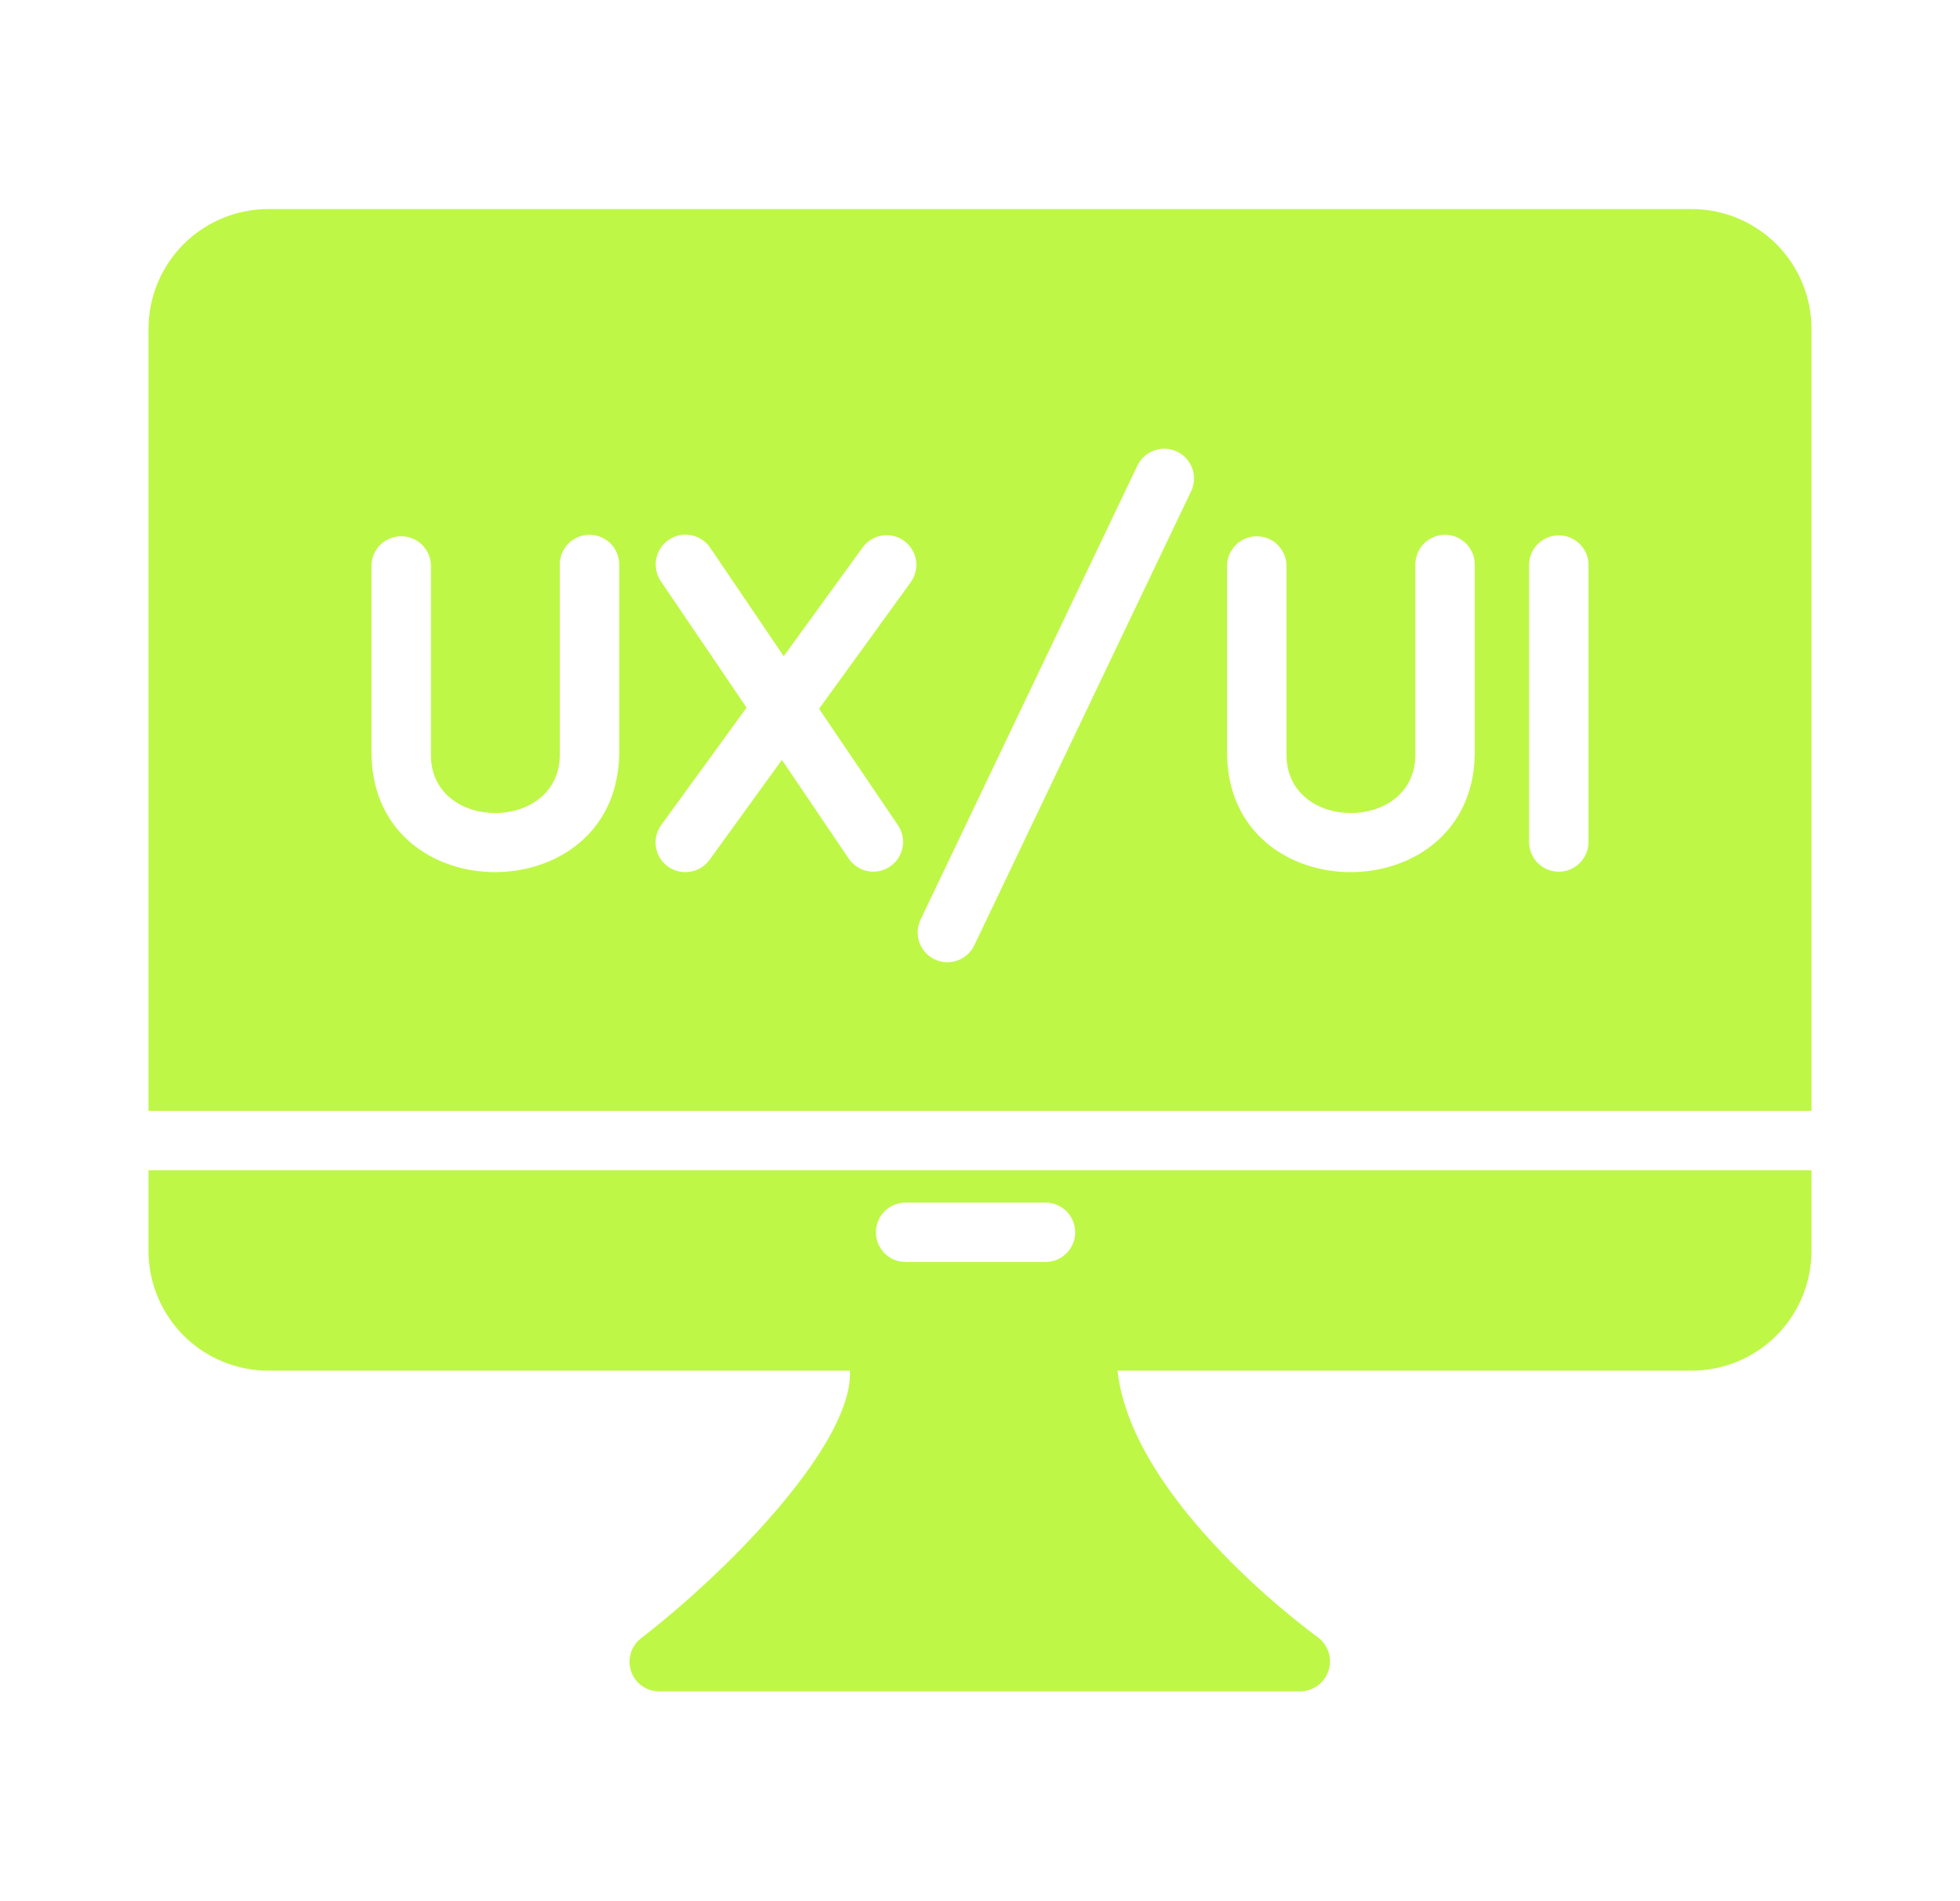
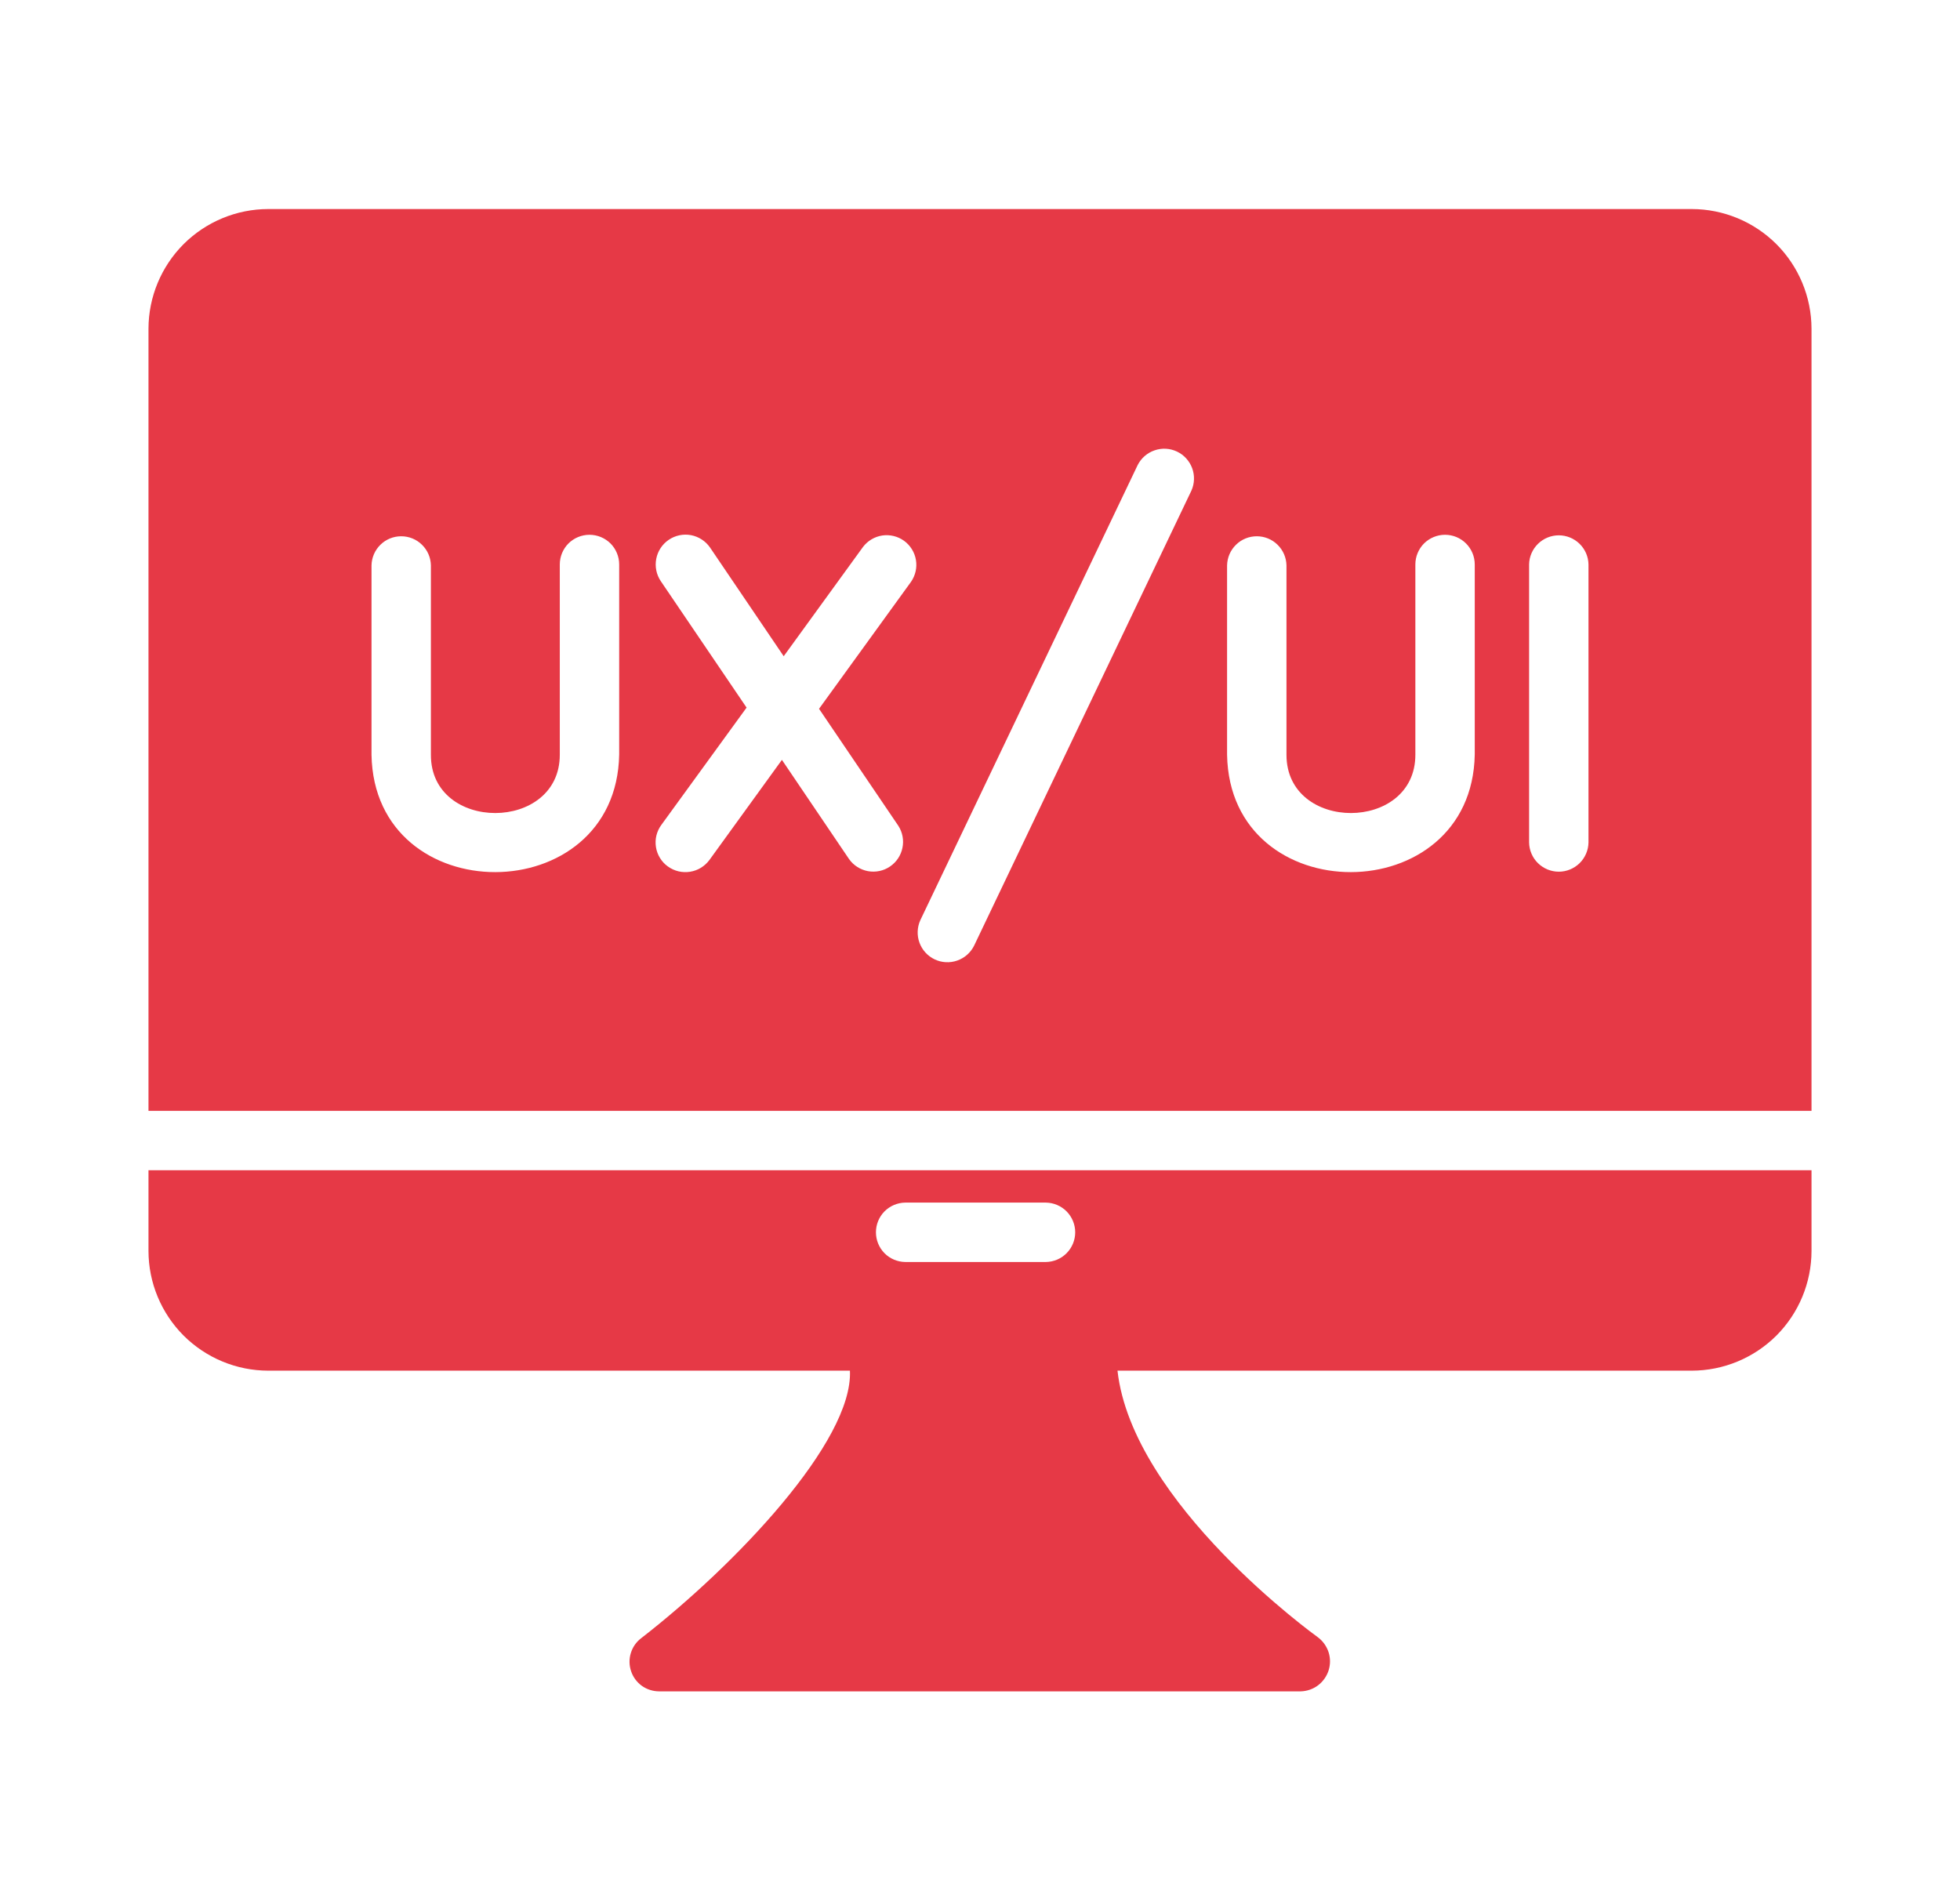
<svg xmlns="http://www.w3.org/2000/svg" width="33" height="32" viewBox="0 0 33 32" fill="none">
-   <path d="M28.485 3.52H4.515C3.981 3.521 3.469 3.734 3.091 4.111C2.714 4.489 2.501 5.001 2.5 5.535V18.705H30.5V5.535C30.499 5.001 30.286 4.489 29.909 4.111C29.531 3.734 29.019 3.521 28.485 3.52ZM10.425 12.705C10.378 15.339 6.302 15.35 6.255 12.71V9.52C6.258 9.389 6.311 9.265 6.405 9.173C6.498 9.081 6.624 9.03 6.755 9.03C6.886 9.03 7.012 9.081 7.105 9.173C7.199 9.265 7.252 9.389 7.255 9.52V12.71C7.251 14.02 9.43 14.016 9.425 12.705V9.505C9.425 9.372 9.478 9.245 9.571 9.151C9.665 9.058 9.792 9.005 9.925 9.005C10.058 9.005 10.185 9.058 10.279 9.151C10.372 9.245 10.425 9.372 10.425 9.505V12.705ZM15.34 9.795L13.79 11.935L15.125 13.905C15.196 14.015 15.221 14.149 15.194 14.277C15.168 14.405 15.093 14.518 14.984 14.591C14.876 14.665 14.743 14.692 14.614 14.669C14.485 14.645 14.37 14.572 14.295 14.465L13.165 12.795L11.945 14.48C11.866 14.587 11.749 14.659 11.618 14.679C11.486 14.7 11.353 14.668 11.245 14.59C11.191 14.552 11.146 14.503 11.112 14.447C11.077 14.391 11.054 14.328 11.044 14.263C11.034 14.198 11.036 14.131 11.052 14.067C11.068 14.003 11.096 13.943 11.135 13.89L12.57 11.915L11.125 9.785C11.051 9.675 11.024 9.54 11.049 9.41C11.074 9.28 11.149 9.165 11.259 9.09C11.369 9.015 11.504 8.987 11.634 9.011C11.764 9.036 11.88 9.111 11.955 9.22L13.195 11.05L14.53 9.21C14.609 9.106 14.725 9.037 14.854 9.017C14.984 8.998 15.115 9.03 15.221 9.106C15.327 9.183 15.399 9.298 15.421 9.427C15.443 9.555 15.414 9.687 15.34 9.795ZM20.06 8.26L16.4 15.925C16.341 16.043 16.239 16.132 16.115 16.175C15.991 16.218 15.855 16.211 15.736 16.154C15.618 16.098 15.526 15.997 15.481 15.874C15.436 15.751 15.441 15.615 15.495 15.495L19.155 7.83C19.214 7.714 19.316 7.625 19.44 7.583C19.564 7.54 19.699 7.548 19.817 7.604C19.935 7.66 20.026 7.76 20.072 7.883C20.117 8.005 20.113 8.141 20.06 8.26ZM24.83 12.705C24.783 15.339 20.707 15.35 20.66 12.71V9.52C20.663 9.389 20.716 9.265 20.81 9.173C20.903 9.081 21.029 9.03 21.16 9.03C21.291 9.03 21.417 9.081 21.51 9.173C21.604 9.265 21.657 9.389 21.66 9.52V12.71C21.66 14.02 23.835 14.016 23.83 12.705V9.505C23.83 9.372 23.883 9.245 23.976 9.151C24.07 9.058 24.197 9.005 24.33 9.005C24.463 9.005 24.59 9.058 24.683 9.151C24.777 9.245 24.83 9.372 24.83 9.505L24.83 12.705ZM26.745 14.185C26.743 14.316 26.689 14.442 26.596 14.534C26.502 14.626 26.376 14.678 26.245 14.678C26.114 14.678 25.988 14.626 25.894 14.534C25.8 14.442 25.747 14.316 25.745 14.185V9.505C25.747 9.374 25.801 9.249 25.895 9.157C25.988 9.066 26.114 9.014 26.245 9.014C26.376 9.014 26.502 9.066 26.595 9.157C26.689 9.249 26.743 9.374 26.745 9.505V14.185Z" fill="#BFF747" />
-   <path d="M3.5 19.705H2.5V21.065C2.501 21.599 2.714 22.111 3.091 22.489C3.469 22.866 3.981 23.079 4.515 23.08H14.31C14.365 24.27 12.375 26.36 10.795 27.585C10.712 27.648 10.651 27.736 10.621 27.836C10.59 27.936 10.592 28.043 10.626 28.142C10.659 28.241 10.723 28.327 10.808 28.388C10.893 28.448 10.995 28.48 11.1 28.48H21.9C22.005 28.477 22.107 28.442 22.191 28.379C22.274 28.316 22.337 28.228 22.369 28.128C22.401 28.028 22.401 27.921 22.369 27.821C22.336 27.721 22.274 27.633 22.19 27.57C22.155 27.545 19.065 25.32 18.815 23.08H28.485C29.019 23.079 29.531 22.866 29.909 22.489C30.286 22.111 30.499 21.599 30.5 21.065V19.705H3.5ZM15.24 20.25H17.61C17.741 20.252 17.867 20.306 17.959 20.399C18.051 20.493 18.103 20.619 18.103 20.75C18.103 20.881 18.051 21.008 17.959 21.101C17.867 21.195 17.741 21.248 17.61 21.25H15.24C15.109 21.248 14.983 21.195 14.891 21.101C14.799 21.007 14.748 20.881 14.748 20.75C14.748 20.619 14.799 20.493 14.891 20.399C14.983 20.306 15.109 20.252 15.24 20.25Z" fill="#BFF747" />
+   <path d="M28.485 3.52H4.515C3.981 3.521 3.469 3.734 3.091 4.111C2.714 4.489 2.501 5.001 2.5 5.535V18.705H30.5V5.535C30.499 5.001 30.286 4.489 29.909 4.111C29.531 3.734 29.019 3.521 28.485 3.52ZM10.425 12.705C10.378 15.339 6.302 15.35 6.255 12.71V9.52C6.258 9.389 6.311 9.265 6.405 9.173C6.498 9.081 6.624 9.03 6.755 9.03C6.886 9.03 7.012 9.081 7.105 9.173C7.199 9.265 7.252 9.389 7.255 9.52V12.71C7.251 14.02 9.43 14.016 9.425 12.705V9.505C9.425 9.372 9.478 9.245 9.571 9.151C9.665 9.058 9.792 9.005 9.925 9.005C10.058 9.005 10.185 9.058 10.279 9.151C10.372 9.245 10.425 9.372 10.425 9.505V12.705ZM15.34 9.795L13.79 11.935L15.125 13.905C15.196 14.015 15.221 14.149 15.194 14.277C15.168 14.405 15.093 14.518 14.984 14.591C14.876 14.665 14.743 14.692 14.614 14.669C14.485 14.645 14.37 14.572 14.295 14.465L13.165 12.795L11.945 14.48C11.866 14.587 11.749 14.659 11.618 14.679C11.486 14.7 11.353 14.668 11.245 14.59C11.191 14.552 11.146 14.503 11.112 14.447C11.077 14.391 11.054 14.328 11.044 14.263C11.034 14.198 11.036 14.131 11.052 14.067C11.068 14.003 11.096 13.943 11.135 13.89L12.57 11.915L11.125 9.785C11.051 9.675 11.024 9.54 11.049 9.41C11.074 9.28 11.149 9.165 11.259 9.09C11.369 9.015 11.504 8.987 11.634 9.011C11.764 9.036 11.88 9.111 11.955 9.22L13.195 11.05L14.53 9.21C14.609 9.106 14.725 9.037 14.854 9.017C14.984 8.998 15.115 9.03 15.221 9.106C15.327 9.183 15.399 9.298 15.421 9.427C15.443 9.555 15.414 9.687 15.34 9.795ZM20.06 8.26L16.4 15.925C16.341 16.043 16.239 16.132 16.115 16.175C15.991 16.218 15.855 16.211 15.736 16.154C15.618 16.098 15.526 15.997 15.481 15.874C15.436 15.751 15.441 15.615 15.495 15.495L19.155 7.83C19.214 7.714 19.316 7.625 19.44 7.583C19.564 7.54 19.699 7.548 19.817 7.604C19.935 7.66 20.026 7.76 20.072 7.883C20.117 8.005 20.113 8.141 20.06 8.26ZM24.83 12.705C24.783 15.339 20.707 15.35 20.66 12.71V9.52C20.663 9.389 20.716 9.265 20.81 9.173C20.903 9.081 21.029 9.03 21.16 9.03C21.291 9.03 21.417 9.081 21.51 9.173C21.604 9.265 21.657 9.389 21.66 9.52V12.71C21.66 14.02 23.835 14.016 23.83 12.705V9.505C23.83 9.372 23.883 9.245 23.976 9.151C24.07 9.058 24.197 9.005 24.33 9.005C24.463 9.005 24.59 9.058 24.683 9.151C24.777 9.245 24.83 9.372 24.83 9.505L24.83 12.705ZM26.745 14.185C26.743 14.316 26.689 14.442 26.596 14.534C26.502 14.626 26.376 14.678 26.245 14.678C26.114 14.678 25.988 14.626 25.894 14.534C25.8 14.442 25.747 14.316 25.745 14.185V9.505C25.747 9.374 25.801 9.249 25.895 9.157C25.988 9.066 26.114 9.014 26.245 9.014C26.376 9.014 26.502 9.066 26.595 9.157C26.689 9.249 26.743 9.374 26.745 9.505V14.185Z" fill="#e63946" />
+   <path d="M3.5 19.705H2.5V21.065C2.501 21.599 2.714 22.111 3.091 22.489C3.469 22.866 3.981 23.079 4.515 23.08H14.31C14.365 24.27 12.375 26.36 10.795 27.585C10.712 27.648 10.651 27.736 10.621 27.836C10.59 27.936 10.592 28.043 10.626 28.142C10.659 28.241 10.723 28.327 10.808 28.388C10.893 28.448 10.995 28.48 11.1 28.48H21.9C22.005 28.477 22.107 28.442 22.191 28.379C22.274 28.316 22.337 28.228 22.369 28.128C22.401 28.028 22.401 27.921 22.369 27.821C22.336 27.721 22.274 27.633 22.19 27.57C22.155 27.545 19.065 25.32 18.815 23.08H28.485C29.019 23.079 29.531 22.866 29.909 22.489C30.286 22.111 30.499 21.599 30.5 21.065V19.705H3.5ZM15.24 20.25H17.61C17.741 20.252 17.867 20.306 17.959 20.399C18.051 20.493 18.103 20.619 18.103 20.75C18.103 20.881 18.051 21.008 17.959 21.101C17.867 21.195 17.741 21.248 17.61 21.25H15.24C15.109 21.248 14.983 21.195 14.891 21.101C14.799 21.007 14.748 20.881 14.748 20.75C14.748 20.619 14.799 20.493 14.891 20.399C14.983 20.306 15.109 20.252 15.24 20.25Z" fill="#e63946" />
</svg>
